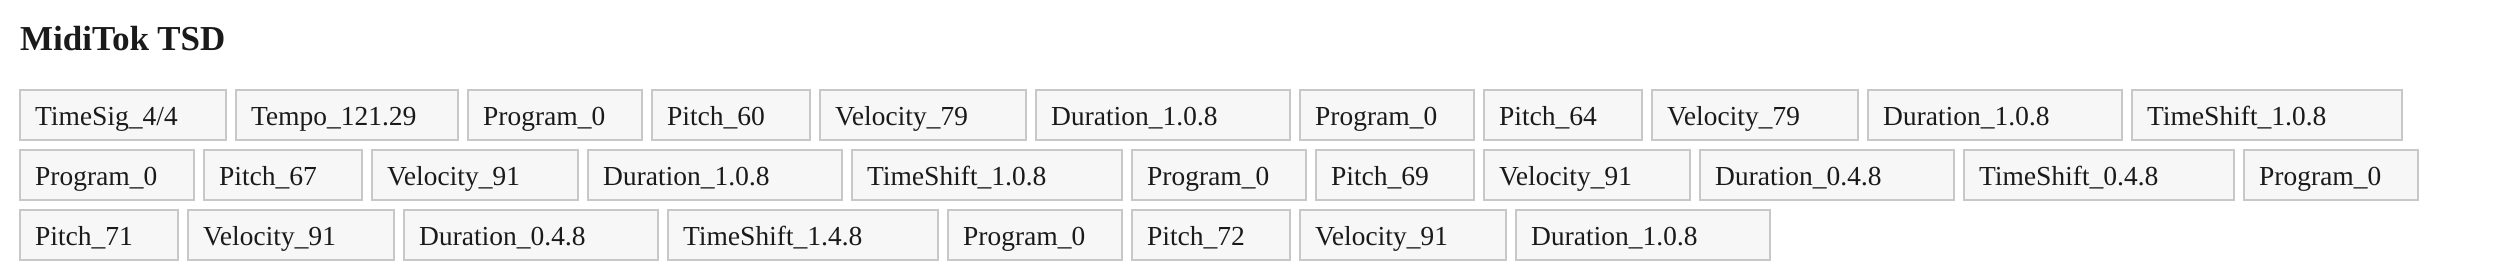
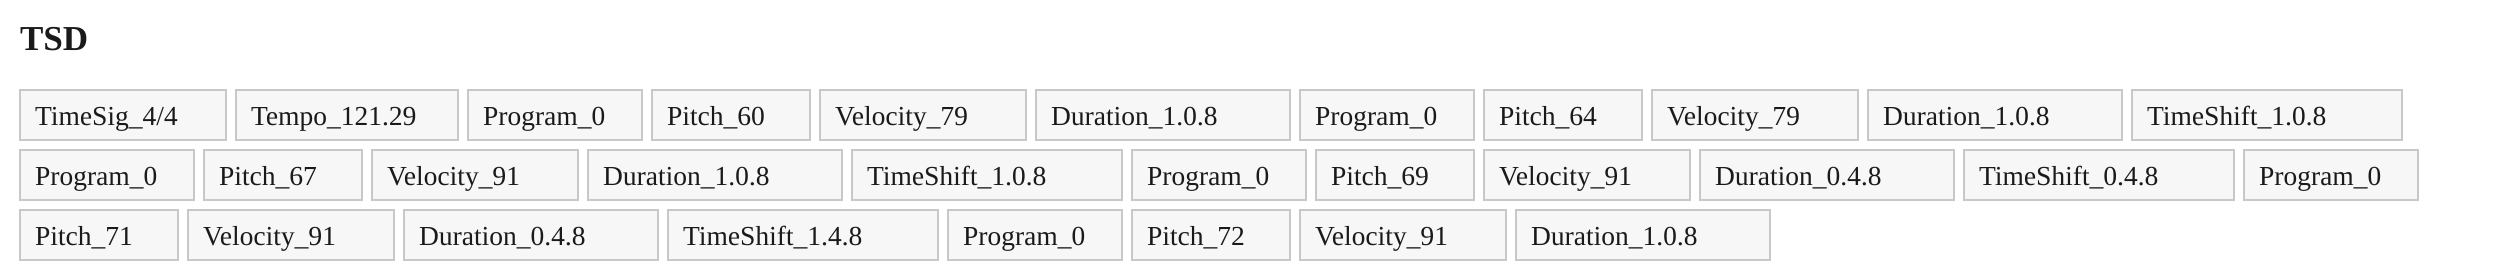
<svg xmlns="http://www.w3.org/2000/svg" width="1000" height="112" viewBox="0 0 1000 112">
  <rect width="100%" height="100%" fill="#ffffff" />
-   <text x="8" y="20" fill="#1a1a1a" font-size="14" font-weight="600" text-anchor="start" font-family="Times New Roman, Times, Microsoft YaHei, serif">MidiTok TSD</text>
+   <text x="8" y="20" fill="#1a1a1a" font-size="14" font-weight="600" text-anchor="start" font-family="Times New Roman, Times, Microsoft YaHei, serif">TSD</text>
  <rect x="8" y="36" width="82.4" height="20" fill="#f7f7f7" stroke="#c8c8c8" stroke-width="0.8" />
  <text x="14" y="50" fill="#1a1a1a" font-size="11" font-weight="400" text-anchor="start" font-family="Times New Roman, Times, Microsoft YaHei, serif">TimeSig_4/4</text>
  <rect x="94.4" y="36" width="88.8" height="20" fill="#f7f7f7" stroke="#c8c8c8" stroke-width="0.8" />
  <text x="100.4" y="50" fill="#1a1a1a" font-size="11" font-weight="400" text-anchor="start" font-family="Times New Roman, Times, Microsoft YaHei, serif">Tempo_121.29</text>
  <rect x="187.2" y="36" width="69.6" height="20" fill="#f7f7f7" stroke="#c8c8c8" stroke-width="0.8" />
  <text x="193.2" y="50" fill="#1a1a1a" font-size="11" font-weight="400" text-anchor="start" font-family="Times New Roman, Times, Microsoft YaHei, serif">Program_0</text>
  <rect x="260.8" y="36" width="63.2" height="20" fill="#f7f7f7" stroke="#c8c8c8" stroke-width="0.8" />
  <text x="266.8" y="50" fill="#1a1a1a" font-size="11" font-weight="400" text-anchor="start" font-family="Times New Roman, Times, Microsoft YaHei, serif">Pitch_60</text>
  <rect x="328.0" y="36" width="82.4" height="20" fill="#f7f7f7" stroke="#c8c8c8" stroke-width="0.8" />
  <text x="334.0" y="50" fill="#1a1a1a" font-size="11" font-weight="400" text-anchor="start" font-family="Times New Roman, Times, Microsoft YaHei, serif">Velocity_79</text>
  <rect x="414.4" y="36" width="101.6" height="20" fill="#f7f7f7" stroke="#c8c8c8" stroke-width="0.8" />
  <text x="420.4" y="50" fill="#1a1a1a" font-size="11" font-weight="400" text-anchor="start" font-family="Times New Roman, Times, Microsoft YaHei, serif">Duration_1.0.8</text>
  <rect x="520.0" y="36" width="69.6" height="20" fill="#f7f7f7" stroke="#c8c8c8" stroke-width="0.8" />
  <text x="526.0" y="50" fill="#1a1a1a" font-size="11" font-weight="400" text-anchor="start" font-family="Times New Roman, Times, Microsoft YaHei, serif">Program_0</text>
  <rect x="593.6" y="36" width="63.2" height="20" fill="#f7f7f7" stroke="#c8c8c8" stroke-width="0.8" />
  <text x="599.6" y="50" fill="#1a1a1a" font-size="11" font-weight="400" text-anchor="start" font-family="Times New Roman, Times, Microsoft YaHei, serif">Pitch_64</text>
  <rect x="660.8" y="36" width="82.4" height="20" fill="#f7f7f7" stroke="#c8c8c8" stroke-width="0.8" />
  <text x="666.8" y="50" fill="#1a1a1a" font-size="11" font-weight="400" text-anchor="start" font-family="Times New Roman, Times, Microsoft YaHei, serif">Velocity_79</text>
  <rect x="747.2" y="36" width="101.6" height="20" fill="#f7f7f7" stroke="#c8c8c8" stroke-width="0.8" />
  <text x="753.2" y="50" fill="#1a1a1a" font-size="11" font-weight="400" text-anchor="start" font-family="Times New Roman, Times, Microsoft YaHei, serif">Duration_1.0.8</text>
  <rect x="852.8" y="36" width="108.0" height="20" fill="#f7f7f7" stroke="#c8c8c8" stroke-width="0.8" />
  <text x="858.8" y="50" fill="#1a1a1a" font-size="11" font-weight="400" text-anchor="start" font-family="Times New Roman, Times, Microsoft YaHei, serif">TimeShift_1.0.8</text>
  <rect x="8" y="60" width="69.6" height="20" fill="#f7f7f7" stroke="#c8c8c8" stroke-width="0.8" />
  <text x="14" y="74" fill="#1a1a1a" font-size="11" font-weight="400" text-anchor="start" font-family="Times New Roman, Times, Microsoft YaHei, serif">Program_0</text>
  <rect x="81.6" y="60" width="63.2" height="20" fill="#f7f7f7" stroke="#c8c8c8" stroke-width="0.8" />
  <text x="87.6" y="74" fill="#1a1a1a" font-size="11" font-weight="400" text-anchor="start" font-family="Times New Roman, Times, Microsoft YaHei, serif">Pitch_67</text>
  <rect x="148.8" y="60" width="82.4" height="20" fill="#f7f7f7" stroke="#c8c8c8" stroke-width="0.8" />
  <text x="154.8" y="74" fill="#1a1a1a" font-size="11" font-weight="400" text-anchor="start" font-family="Times New Roman, Times, Microsoft YaHei, serif">Velocity_91</text>
  <rect x="235.2" y="60" width="101.6" height="20" fill="#f7f7f7" stroke="#c8c8c8" stroke-width="0.8" />
  <text x="241.2" y="74" fill="#1a1a1a" font-size="11" font-weight="400" text-anchor="start" font-family="Times New Roman, Times, Microsoft YaHei, serif">Duration_1.0.8</text>
  <rect x="340.8" y="60" width="108.0" height="20" fill="#f7f7f7" stroke="#c8c8c8" stroke-width="0.8" />
  <text x="346.8" y="74" fill="#1a1a1a" font-size="11" font-weight="400" text-anchor="start" font-family="Times New Roman, Times, Microsoft YaHei, serif">TimeShift_1.0.8</text>
  <rect x="452.8" y="60" width="69.6" height="20" fill="#f7f7f7" stroke="#c8c8c8" stroke-width="0.8" />
  <text x="458.8" y="74" fill="#1a1a1a" font-size="11" font-weight="400" text-anchor="start" font-family="Times New Roman, Times, Microsoft YaHei, serif">Program_0</text>
  <rect x="526.4" y="60" width="63.2" height="20" fill="#f7f7f7" stroke="#c8c8c8" stroke-width="0.8" />
  <text x="532.4" y="74" fill="#1a1a1a" font-size="11" font-weight="400" text-anchor="start" font-family="Times New Roman, Times, Microsoft YaHei, serif">Pitch_69</text>
  <rect x="593.6" y="60" width="82.4" height="20" fill="#f7f7f7" stroke="#c8c8c8" stroke-width="0.8" />
  <text x="599.6" y="74" fill="#1a1a1a" font-size="11" font-weight="400" text-anchor="start" font-family="Times New Roman, Times, Microsoft YaHei, serif">Velocity_91</text>
  <rect x="680.0" y="60" width="101.6" height="20" fill="#f7f7f7" stroke="#c8c8c8" stroke-width="0.8" />
  <text x="686.0" y="74" fill="#1a1a1a" font-size="11" font-weight="400" text-anchor="start" font-family="Times New Roman, Times, Microsoft YaHei, serif">Duration_0.4.8</text>
  <rect x="785.6" y="60" width="108.0" height="20" fill="#f7f7f7" stroke="#c8c8c8" stroke-width="0.8" />
  <text x="791.6" y="74" fill="#1a1a1a" font-size="11" font-weight="400" text-anchor="start" font-family="Times New Roman, Times, Microsoft YaHei, serif">TimeShift_0.4.8</text>
  <rect x="897.6" y="60" width="69.6" height="20" fill="#f7f7f7" stroke="#c8c8c8" stroke-width="0.8" />
  <text x="903.6" y="74" fill="#1a1a1a" font-size="11" font-weight="400" text-anchor="start" font-family="Times New Roman, Times, Microsoft YaHei, serif">Program_0</text>
  <rect x="8" y="84" width="63.2" height="20" fill="#f7f7f7" stroke="#c8c8c8" stroke-width="0.8" />
  <text x="14" y="98" fill="#1a1a1a" font-size="11" font-weight="400" text-anchor="start" font-family="Times New Roman, Times, Microsoft YaHei, serif">Pitch_71</text>
  <rect x="75.2" y="84" width="82.4" height="20" fill="#f7f7f7" stroke="#c8c8c8" stroke-width="0.8" />
  <text x="81.2" y="98" fill="#1a1a1a" font-size="11" font-weight="400" text-anchor="start" font-family="Times New Roman, Times, Microsoft YaHei, serif">Velocity_91</text>
  <rect x="161.6" y="84" width="101.6" height="20" fill="#f7f7f7" stroke="#c8c8c8" stroke-width="0.8" />
  <text x="167.6" y="98" fill="#1a1a1a" font-size="11" font-weight="400" text-anchor="start" font-family="Times New Roman, Times, Microsoft YaHei, serif">Duration_0.4.8</text>
  <rect x="267.2" y="84" width="108.0" height="20" fill="#f7f7f7" stroke="#c8c8c8" stroke-width="0.8" />
  <text x="273.2" y="98" fill="#1a1a1a" font-size="11" font-weight="400" text-anchor="start" font-family="Times New Roman, Times, Microsoft YaHei, serif">TimeShift_1.4.8</text>
  <rect x="379.2" y="84" width="69.6" height="20" fill="#f7f7f7" stroke="#c8c8c8" stroke-width="0.8" />
  <text x="385.2" y="98" fill="#1a1a1a" font-size="11" font-weight="400" text-anchor="start" font-family="Times New Roman, Times, Microsoft YaHei, serif">Program_0</text>
  <rect x="452.8" y="84" width="63.2" height="20" fill="#f7f7f7" stroke="#c8c8c8" stroke-width="0.8" />
  <text x="458.8" y="98" fill="#1a1a1a" font-size="11" font-weight="400" text-anchor="start" font-family="Times New Roman, Times, Microsoft YaHei, serif">Pitch_72</text>
  <rect x="520" y="84" width="82.4" height="20" fill="#f7f7f7" stroke="#c8c8c8" stroke-width="0.8" />
  <text x="526" y="98" fill="#1a1a1a" font-size="11" font-weight="400" text-anchor="start" font-family="Times New Roman, Times, Microsoft YaHei, serif">Velocity_91</text>
  <rect x="606.4" y="84" width="101.6" height="20" fill="#f7f7f7" stroke="#c8c8c8" stroke-width="0.8" />
  <text x="612.4" y="98" fill="#1a1a1a" font-size="11" font-weight="400" text-anchor="start" font-family="Times New Roman, Times, Microsoft YaHei, serif">Duration_1.0.8</text>
</svg>
